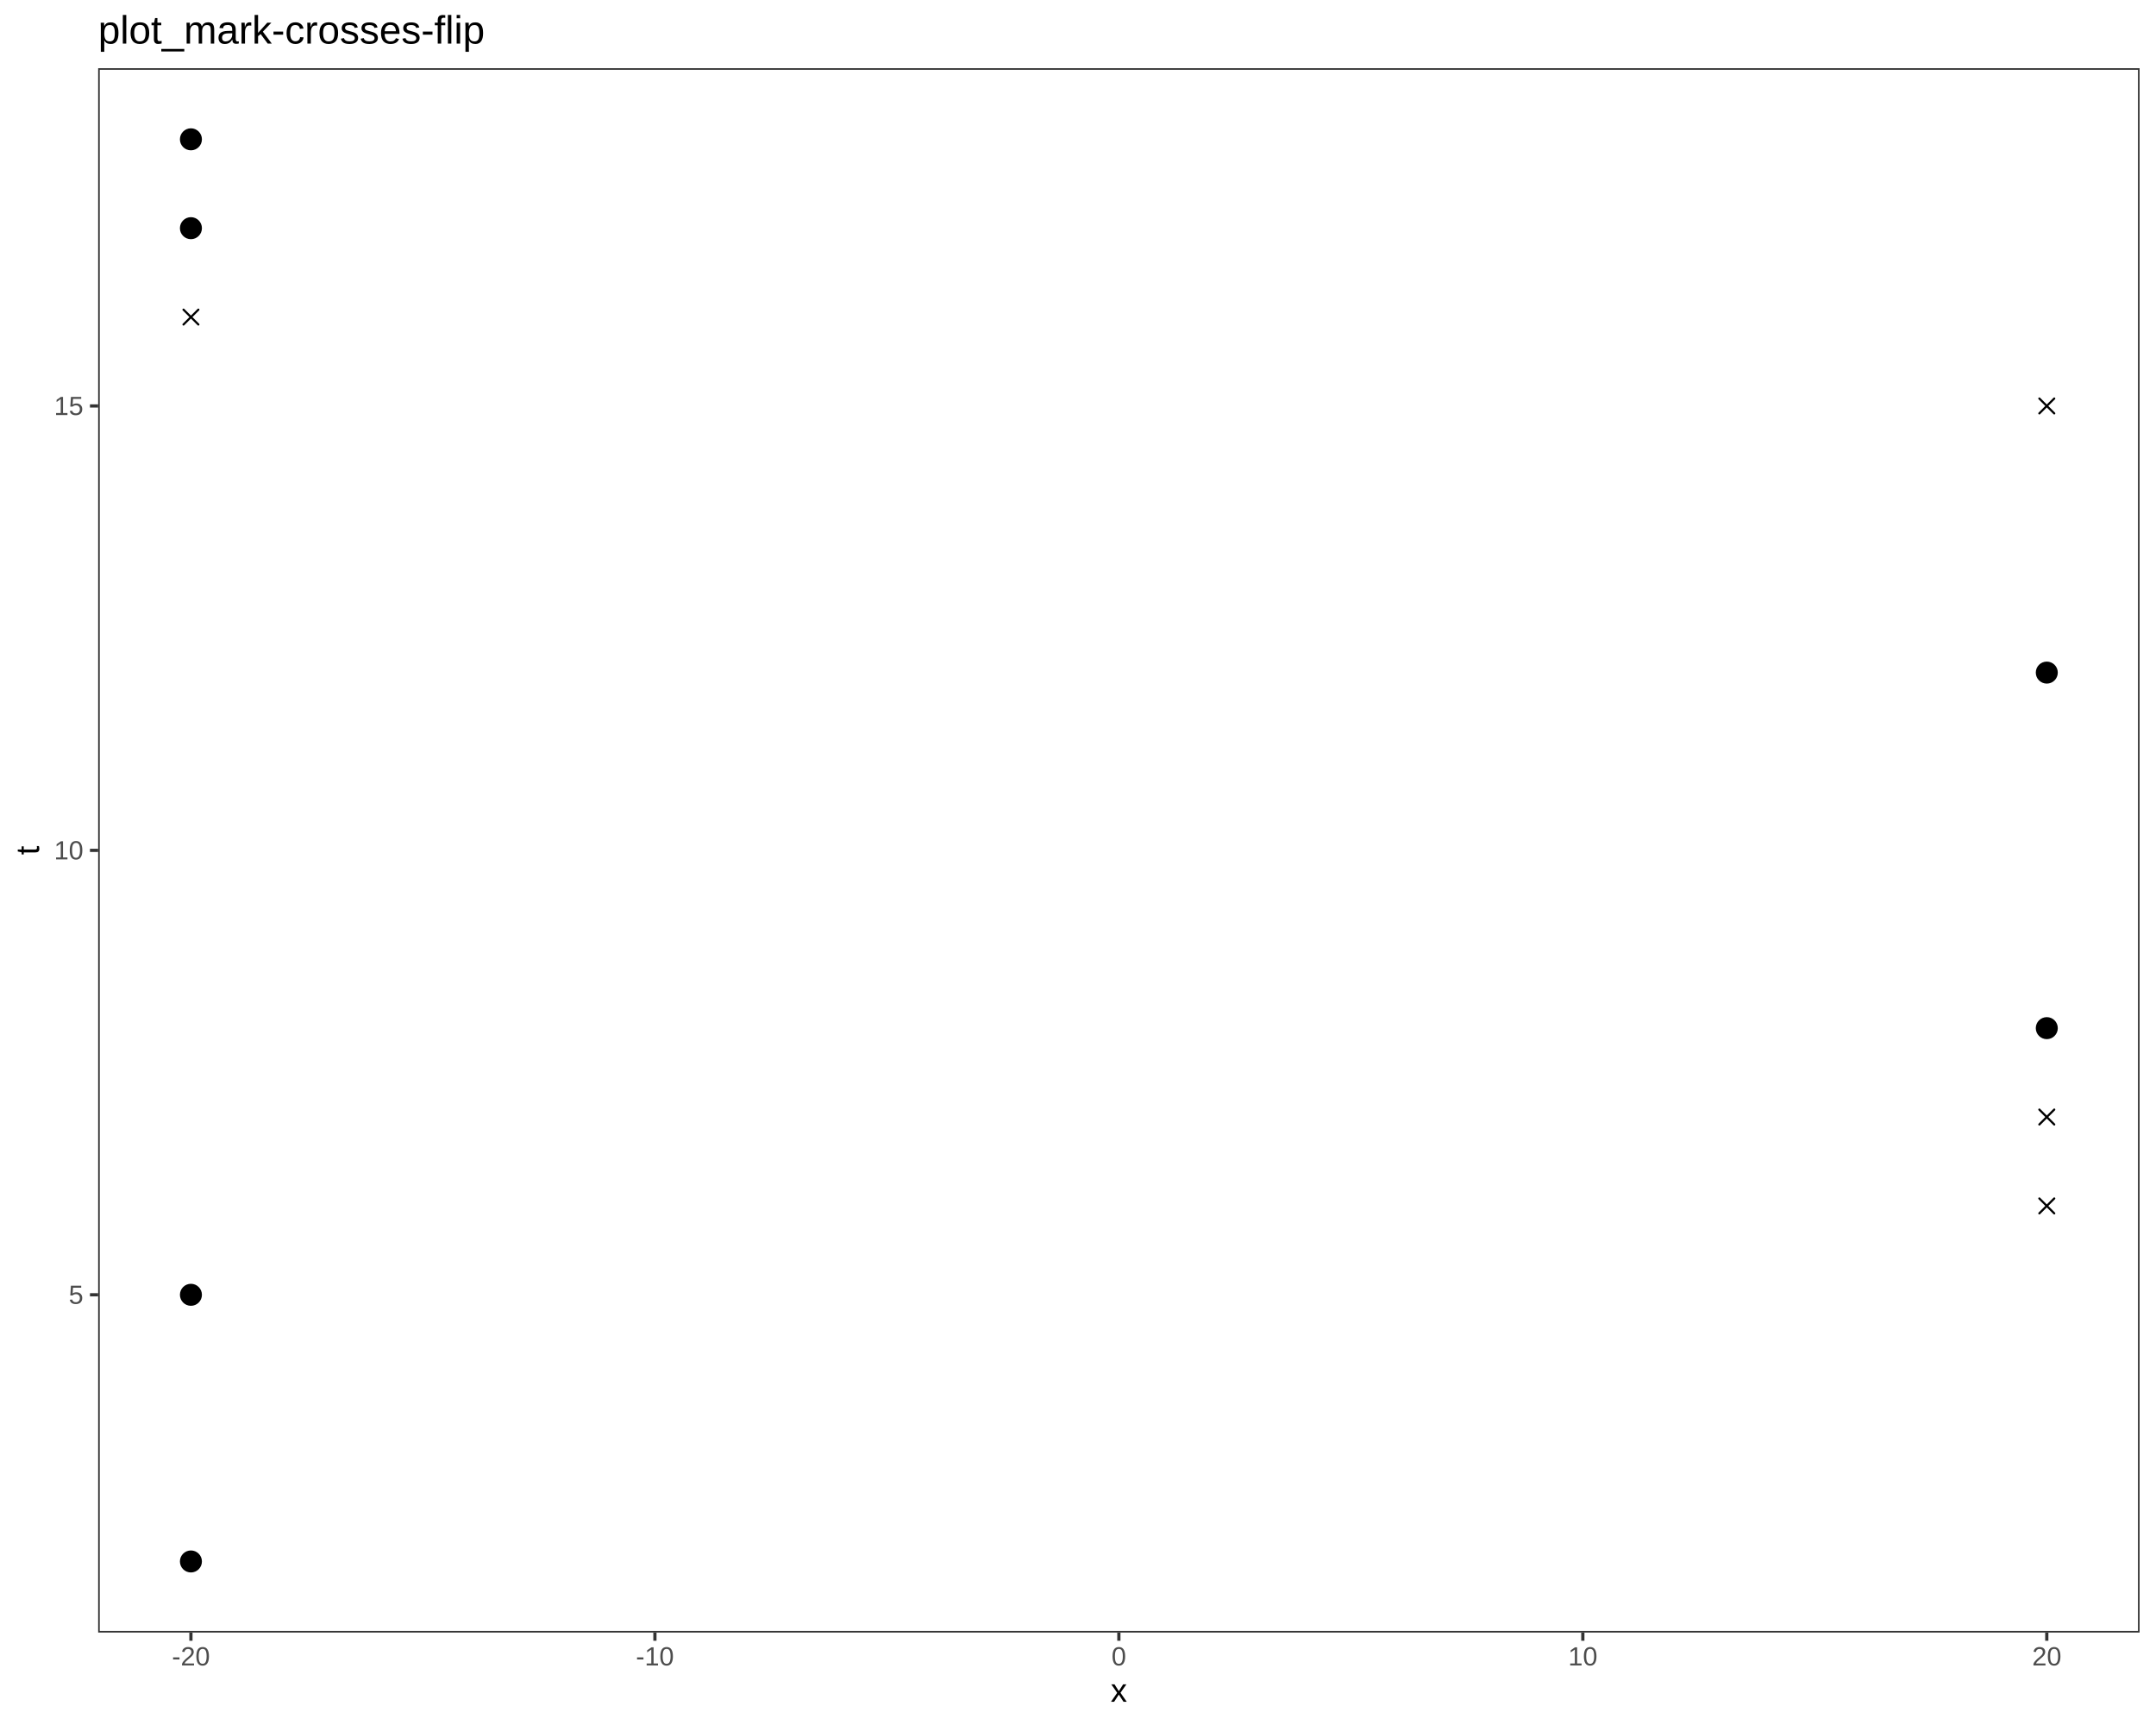
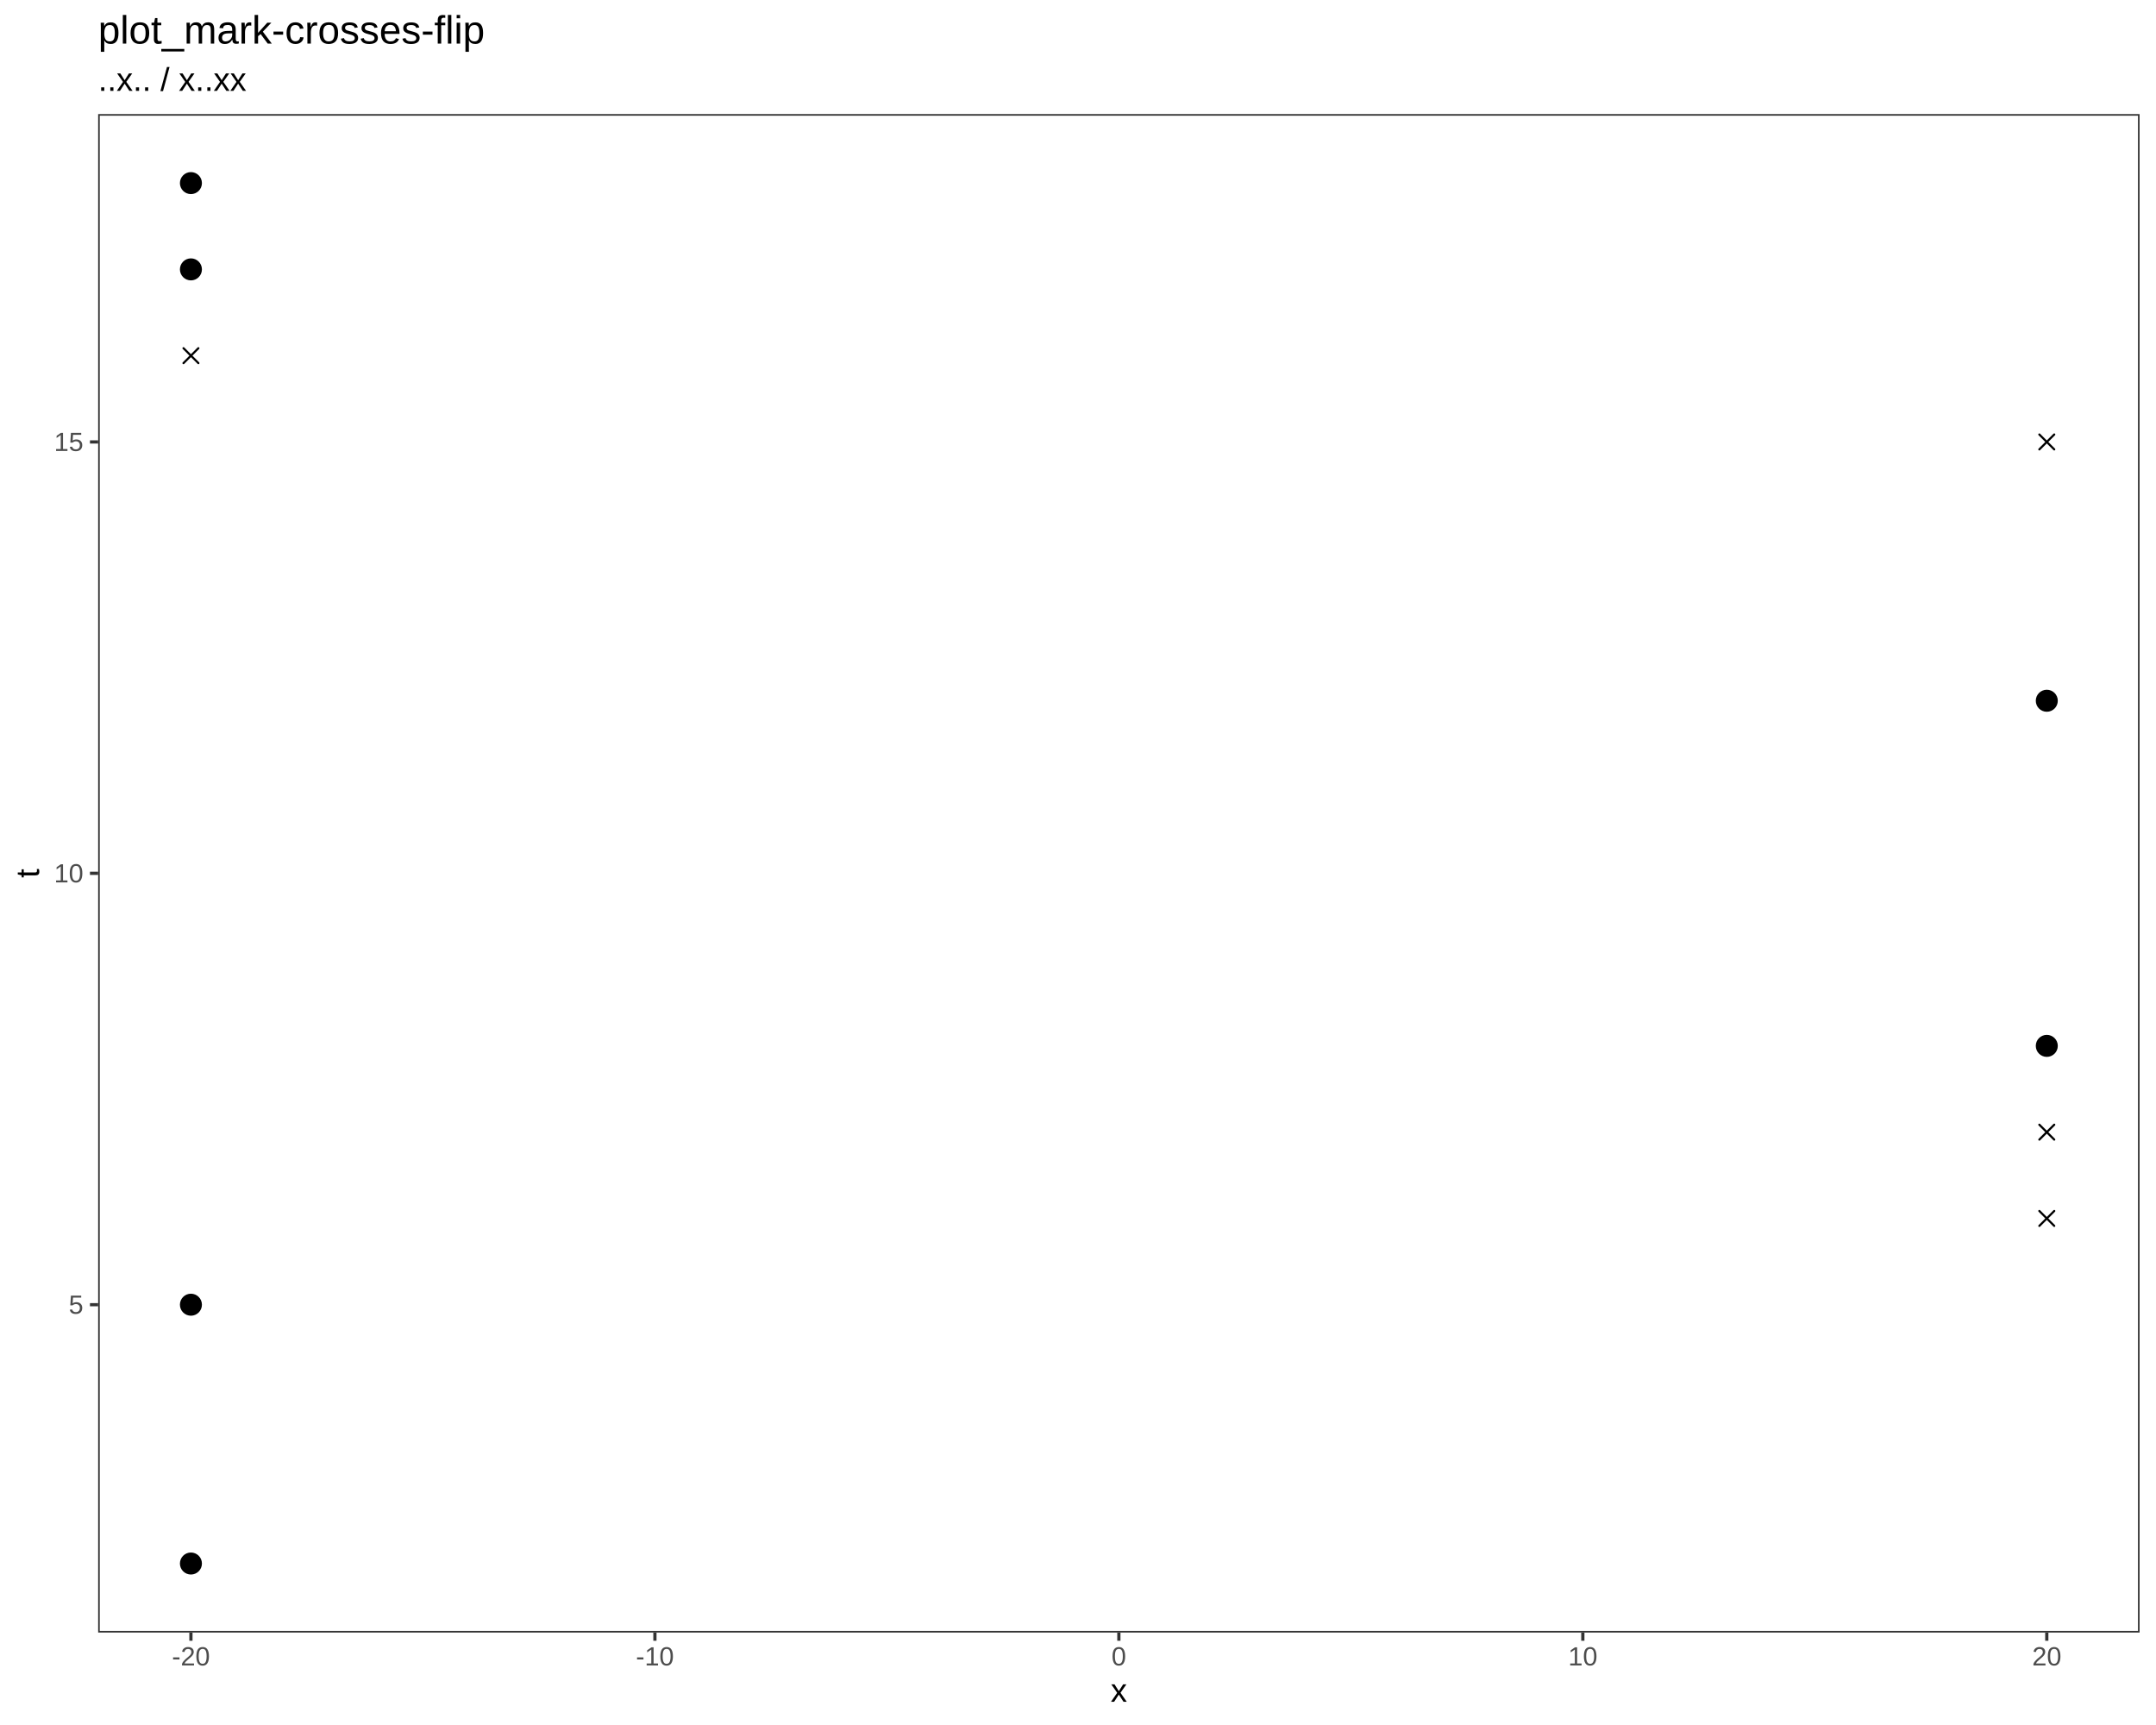
<svg xmlns="http://www.w3.org/2000/svg" viewBox="0 0 720.00 576.00">
  <defs>
    <style type="text/css">
    line, polyline, polygon, path, rect, circle {
      fill: none;
      stroke: #000000;
      stroke-linecap: round;
      stroke-linejoin: round;
      stroke-miterlimit: 10.00;
    }
  </style>
  </defs>
  <rect width="100%" height="100%" style="stroke: none; fill: #FFFFFF;" />
  <rect x="0.00" y="0.00" width="720.00" height="576.00" style="stroke-width: 1.07; stroke: #FFFFFF; fill: #FFFFFF;" />
  <defs>
-     <clipPath id="cpMzIuNzh8NzE0LjUyfDU0NS4xM3wyMi43Nw==">
-       <rect x="32.78" y="22.77" width="681.74" height="522.36" />
+     <clipPath id="cpMzIuNzh8NzE0LjUyfDU0NS4xM3wzOC4wOQ==">
+       <rect x="32.78" y="38.09" width="681.74" height="507.04" />
    </clipPath>
  </defs>
-   <rect x="32.78" y="22.77" width="681.74" height="522.36" style="stroke-width: 1.07; stroke: none; fill: #FFFFFF;" clip-path="url(#cpMzIuNzh8NzE0LjUyfDU0NS4xM3wyMi43Nw==)" />
-   <circle cx="63.76" cy="521.39" r="2.49pt" style="stroke-width: 0.71; fill: #000000;" clip-path="url(#cpMzIuNzh8NzE0LjUyfDU0NS4xM3wyMi43Nw==)" />
-   <circle cx="63.76" cy="432.35" r="2.49pt" style="stroke-width: 0.71; fill: #000000;" clip-path="url(#cpMzIuNzh8NzE0LjUyfDU0NS4xM3wyMi43Nw==)" />
-   <circle cx="683.53" cy="343.31" r="2.49pt" style="stroke-width: 0.71; fill: #000000;" clip-path="url(#cpMzIuNzh8NzE0LjUyfDU0NS4xM3wyMi43Nw==)" />
-   <circle cx="683.53" cy="224.59" r="2.49pt" style="stroke-width: 0.71; fill: #000000;" clip-path="url(#cpMzIuNzh8NzE0LjUyfDU0NS4xM3wyMi43Nw==)" />
-   <circle cx="63.76" cy="76.19" r="2.49pt" style="stroke-width: 0.71; fill: #000000;" clip-path="url(#cpMzIuNzh8NzE0LjUyfDU0NS4xM3wyMi43Nw==)" />
-   <circle cx="63.76" cy="46.52" r="2.49pt" style="stroke-width: 0.71; fill: #000000;" clip-path="url(#cpMzIuNzh8NzE0LjUyfDU0NS4xM3wyMi43Nw==)" />
-   <line x1="681.04" y1="405.16" x2="686.02" y2="400.18" style="stroke-width: 0.71;" clip-path="url(#cpMzIuNzh8NzE0LjUyfDU0NS4xM3wyMi43Nw==)" />
-   <line x1="681.04" y1="400.18" x2="686.02" y2="405.16" style="stroke-width: 0.71;" clip-path="url(#cpMzIuNzh8NzE0LjUyfDU0NS4xM3wyMi43Nw==)" />
-   <line x1="681.04" y1="375.48" x2="686.02" y2="370.50" style="stroke-width: 0.71;" clip-path="url(#cpMzIuNzh8NzE0LjUyfDU0NS4xM3wyMi43Nw==)" />
-   <line x1="681.04" y1="370.50" x2="686.02" y2="375.48" style="stroke-width: 0.71;" clip-path="url(#cpMzIuNzh8NzE0LjUyfDU0NS4xM3wyMi43Nw==)" />
-   <line x1="681.04" y1="138.04" x2="686.02" y2="133.07" style="stroke-width: 0.71;" clip-path="url(#cpMzIuNzh8NzE0LjUyfDU0NS4xM3wyMi43Nw==)" />
-   <line x1="681.04" y1="133.07" x2="686.02" y2="138.04" style="stroke-width: 0.71;" clip-path="url(#cpMzIuNzh8NzE0LjUyfDU0NS4xM3wyMi43Nw==)" />
-   <line x1="61.28" y1="108.36" x2="66.25" y2="103.39" style="stroke-width: 0.71;" clip-path="url(#cpMzIuNzh8NzE0LjUyfDU0NS4xM3wyMi43Nw==)" />
-   <line x1="61.28" y1="103.39" x2="66.25" y2="108.36" style="stroke-width: 0.71;" clip-path="url(#cpMzIuNzh8NzE0LjUyfDU0NS4xM3wyMi43Nw==)" />
-   <rect x="32.78" y="22.77" width="681.74" height="522.36" style="stroke-width: 1.07; stroke: #333333;" clip-path="url(#cpMzIuNzh8NzE0LjUyfDU0NS4xM3wyMi43Nw==)" />
+   <rect x="32.78" y="38.09" width="681.74" height="507.04" style="stroke-width: 1.07; stroke: none; fill: #FFFFFF;" clip-path="url(#cpMzIuNzh8NzE0LjUyfDU0NS4xM3wzOC4wOQ==)" />
+   <circle cx="63.76" cy="522.08" r="2.49pt" style="stroke-width: 0.71; fill: #000000;" clip-path="url(#cpMzIuNzh8NzE0LjUyfDU0NS4xM3wzOC4wOQ==)" />
+   <circle cx="63.76" cy="435.66" r="2.49pt" style="stroke-width: 0.71; fill: #000000;" clip-path="url(#cpMzIuNzh8NzE0LjUyfDU0NS4xM3wzOC4wOQ==)" />
+   <circle cx="683.53" cy="349.23" r="2.49pt" style="stroke-width: 0.71; fill: #000000;" clip-path="url(#cpMzIuNzh8NzE0LjUyfDU0NS4xM3wzOC4wOQ==)" />
+   <circle cx="683.53" cy="233.99" r="2.49pt" style="stroke-width: 0.71; fill: #000000;" clip-path="url(#cpMzIuNzh8NzE0LjUyfDU0NS4xM3wzOC4wOQ==)" />
+   <circle cx="63.76" cy="89.95" r="2.49pt" style="stroke-width: 0.71; fill: #000000;" clip-path="url(#cpMzIuNzh8NzE0LjUyfDU0NS4xM3wzOC4wOQ==)" />
+   <circle cx="63.76" cy="61.14" r="2.49pt" style="stroke-width: 0.71; fill: #000000;" clip-path="url(#cpMzIuNzh8NzE0LjUyfDU0NS4xM3wzOC4wOQ==)" />
+   <line x1="681.04" y1="409.34" x2="686.02" y2="404.36" style="stroke-width: 0.71;" clip-path="url(#cpMzIuNzh8NzE0LjUyfDU0NS4xM3wzOC4wOQ==)" />
+   <line x1="681.04" y1="404.36" x2="686.02" y2="409.34" style="stroke-width: 0.71;" clip-path="url(#cpMzIuNzh8NzE0LjUyfDU0NS4xM3wzOC4wOQ==)" />
+   <line x1="681.04" y1="380.53" x2="686.02" y2="375.55" style="stroke-width: 0.71;" clip-path="url(#cpMzIuNzh8NzE0LjUyfDU0NS4xM3wzOC4wOQ==)" />
+   <line x1="681.04" y1="375.55" x2="686.02" y2="380.53" style="stroke-width: 0.71;" clip-path="url(#cpMzIuNzh8NzE0LjUyfDU0NS4xM3wzOC4wOQ==)" />
+   <line x1="681.04" y1="150.06" x2="686.02" y2="145.08" style="stroke-width: 0.71;" clip-path="url(#cpMzIuNzh8NzE0LjUyfDU0NS4xM3wzOC4wOQ==)" />
+   <line x1="681.04" y1="145.08" x2="686.02" y2="150.06" style="stroke-width: 0.71;" clip-path="url(#cpMzIuNzh8NzE0LjUyfDU0NS4xM3wzOC4wOQ==)" />
+   <line x1="61.28" y1="121.25" x2="66.25" y2="116.27" style="stroke-width: 0.71;" clip-path="url(#cpMzIuNzh8NzE0LjUyfDU0NS4xM3wzOC4wOQ==)" />
+   <line x1="61.28" y1="116.27" x2="66.25" y2="121.25" style="stroke-width: 0.71;" clip-path="url(#cpMzIuNzh8NzE0LjUyfDU0NS4xM3wzOC4wOQ==)" />
+   <rect x="32.78" y="38.09" width="681.74" height="507.04" style="stroke-width: 1.07; stroke: #333333;" clip-path="url(#cpMzIuNzh8NzE0LjUyfDU0NS4xM3wzOC4wOQ==)" />
  <defs>
    <clipPath id="cpMC4wMHw3MjAuMDB8NTc2LjAwfDAuMDA=">
      <rect x="0.00" y="0.00" width="720.00" height="576.00" />
    </clipPath>
  </defs>
  <g clip-path="url(#cpMC4wMHw3MjAuMDB8NTc2LjAwfDAuMDA=)">
-     <text x="22.95" y="435.37" style="font-size: 8.80px; fill: #4D4D4D; font-family: Liberation Sans;" textLength="4.89px" lengthAdjust="spacingAndGlyphs">5</text>
+     <text x="22.95" y="438.68" style="font-size: 8.80px; fill: #4D4D4D; font-family: Liberation Sans;" textLength="4.89px" lengthAdjust="spacingAndGlyphs">5</text>
  </g>
  <g clip-path="url(#cpMC4wMHw3MjAuMDB8NTc2LjAwfDAuMDA=)">
-     <text x="18.06" y="286.97" style="font-size: 8.80px; fill: #4D4D4D; font-family: Liberation Sans;" textLength="9.78px" lengthAdjust="spacingAndGlyphs">10</text>
+     <text x="18.06" y="294.64" style="font-size: 8.80px; fill: #4D4D4D; font-family: Liberation Sans;" textLength="9.78px" lengthAdjust="spacingAndGlyphs">10</text>
  </g>
  <g clip-path="url(#cpMC4wMHw3MjAuMDB8NTc2LjAwfDAuMDA=)">
-     <text x="18.06" y="138.58" style="font-size: 8.80px; fill: #4D4D4D; font-family: Liberation Sans;" textLength="9.78px" lengthAdjust="spacingAndGlyphs">15</text>
+     <text x="18.06" y="150.59" style="font-size: 8.80px; fill: #4D4D4D; font-family: Liberation Sans;" textLength="9.78px" lengthAdjust="spacingAndGlyphs">15</text>
  </g>
-   <polyline points="30.04,432.35 32.78,432.35 " style="stroke-width: 1.07; stroke: #333333; stroke-linecap: butt;" clip-path="url(#cpMC4wMHw3MjAuMDB8NTc2LjAwfDAuMDA=)" />
-   <polyline points="30.04,283.95 32.78,283.95 " style="stroke-width: 1.07; stroke: #333333; stroke-linecap: butt;" clip-path="url(#cpMC4wMHw3MjAuMDB8NTc2LjAwfDAuMDA=)" />
-   <polyline points="30.04,135.55 32.78,135.55 " style="stroke-width: 1.07; stroke: #333333; stroke-linecap: butt;" clip-path="url(#cpMC4wMHw3MjAuMDB8NTc2LjAwfDAuMDA=)" />
+   <polyline points="30.04,435.66 32.78,435.66 " style="stroke-width: 1.07; stroke: #333333; stroke-linecap: butt;" clip-path="url(#cpMC4wMHw3MjAuMDB8NTc2LjAwfDAuMDA=)" />
+   <polyline points="30.04,291.61 32.78,291.61 " style="stroke-width: 1.07; stroke: #333333; stroke-linecap: butt;" clip-path="url(#cpMC4wMHw3MjAuMDB8NTc2LjAwfDAuMDA=)" />
+   <polyline points="30.04,147.57 32.78,147.57 " style="stroke-width: 1.07; stroke: #333333; stroke-linecap: butt;" clip-path="url(#cpMC4wMHw3MjAuMDB8NTc2LjAwfDAuMDA=)" />
  <polyline points="63.76,547.87 63.76,545.13 " style="stroke-width: 1.07; stroke: #333333; stroke-linecap: butt;" clip-path="url(#cpMC4wMHw3MjAuMDB8NTc2LjAwfDAuMDA=)" />
  <polyline points="218.71,547.87 218.71,545.13 " style="stroke-width: 1.07; stroke: #333333; stroke-linecap: butt;" clip-path="url(#cpMC4wMHw3MjAuMDB8NTc2LjAwfDAuMDA=)" />
  <polyline points="373.65,547.87 373.65,545.13 " style="stroke-width: 1.07; stroke: #333333; stroke-linecap: butt;" clip-path="url(#cpMC4wMHw3MjAuMDB8NTc2LjAwfDAuMDA=)" />
  <polyline points="528.59,547.87 528.59,545.13 " style="stroke-width: 1.07; stroke: #333333; stroke-linecap: butt;" clip-path="url(#cpMC4wMHw3MjAuMDB8NTc2LjAwfDAuMDA=)" />
  <polyline points="683.53,547.87 683.53,545.13 " style="stroke-width: 1.07; stroke: #333333; stroke-linecap: butt;" clip-path="url(#cpMC4wMHw3MjAuMDB8NTc2LjAwfDAuMDA=)" />
  <g clip-path="url(#cpMC4wMHw3MjAuMDB8NTc2LjAwfDAuMDA=)">
    <text x="57.41" y="556.11" style="font-size: 8.80px; fill: #4D4D4D; font-family: Liberation Sans;" textLength="12.70px" lengthAdjust="spacingAndGlyphs">-20</text>
  </g>
  <g clip-path="url(#cpMC4wMHw3MjAuMDB8NTc2LjAwfDAuMDA=)">
    <text x="212.35" y="556.11" style="font-size: 8.80px; fill: #4D4D4D; font-family: Liberation Sans;" textLength="12.70px" lengthAdjust="spacingAndGlyphs">-10</text>
  </g>
  <g clip-path="url(#cpMC4wMHw3MjAuMDB8NTc2LjAwfDAuMDA=)">
    <text x="371.20" y="556.11" style="font-size: 8.80px; fill: #4D4D4D; font-family: Liberation Sans;" textLength="4.89px" lengthAdjust="spacingAndGlyphs">0</text>
  </g>
  <g clip-path="url(#cpMC4wMHw3MjAuMDB8NTc2LjAwfDAuMDA=)">
    <text x="523.70" y="556.11" style="font-size: 8.80px; fill: #4D4D4D; font-family: Liberation Sans;" textLength="9.78px" lengthAdjust="spacingAndGlyphs">10</text>
  </g>
  <g clip-path="url(#cpMC4wMHw3MjAuMDB8NTc2LjAwfDAuMDA=)">
    <text x="678.64" y="556.11" style="font-size: 8.80px; fill: #4D4D4D; font-family: Liberation Sans;" textLength="9.78px" lengthAdjust="spacingAndGlyphs">20</text>
  </g>
  <g clip-path="url(#cpMC4wMHw3MjAuMDB8NTc2LjAwfDAuMDA=)">
    <text x="370.90" y="568.24" style="font-size: 11.00px; font-family: Liberation Sans;" textLength="5.50px" lengthAdjust="spacingAndGlyphs">x</text>
  </g>
  <g clip-path="url(#cpMC4wMHw3MjAuMDB8NTc2LjAwfDAuMDA=)">
-     <text transform="translate(13.04,285.48) rotate(-90)" style="font-size: 11.00px; font-family: Liberation Sans;" textLength="3.06px" lengthAdjust="spacingAndGlyphs">t</text>
+     <text transform="translate(13.04,293.14) rotate(-90)" style="font-size: 11.00px; font-family: Liberation Sans;" textLength="3.06px" lengthAdjust="spacingAndGlyphs">t</text>
+   </g>
+   <g clip-path="url(#cpMC4wMHw3MjAuMDB8NTc2LjAwfDAuMDA=)">
+     <text x="32.78" y="30.33" style="font-size: 11.00px; font-family: Liberation Sans;" textLength="49.56px" lengthAdjust="spacingAndGlyphs">..x.. / x..xx</text>
  </g>
  <g clip-path="url(#cpMC4wMHw3MjAuMDB8NTc2LjAwfDAuMDA=)">
    <text x="32.78" y="14.56" style="font-size: 13.20px; font-family: Liberation Sans;" textLength="128.94px" lengthAdjust="spacingAndGlyphs">plot_mark-crosses-flip</text>
  </g>
</svg>
